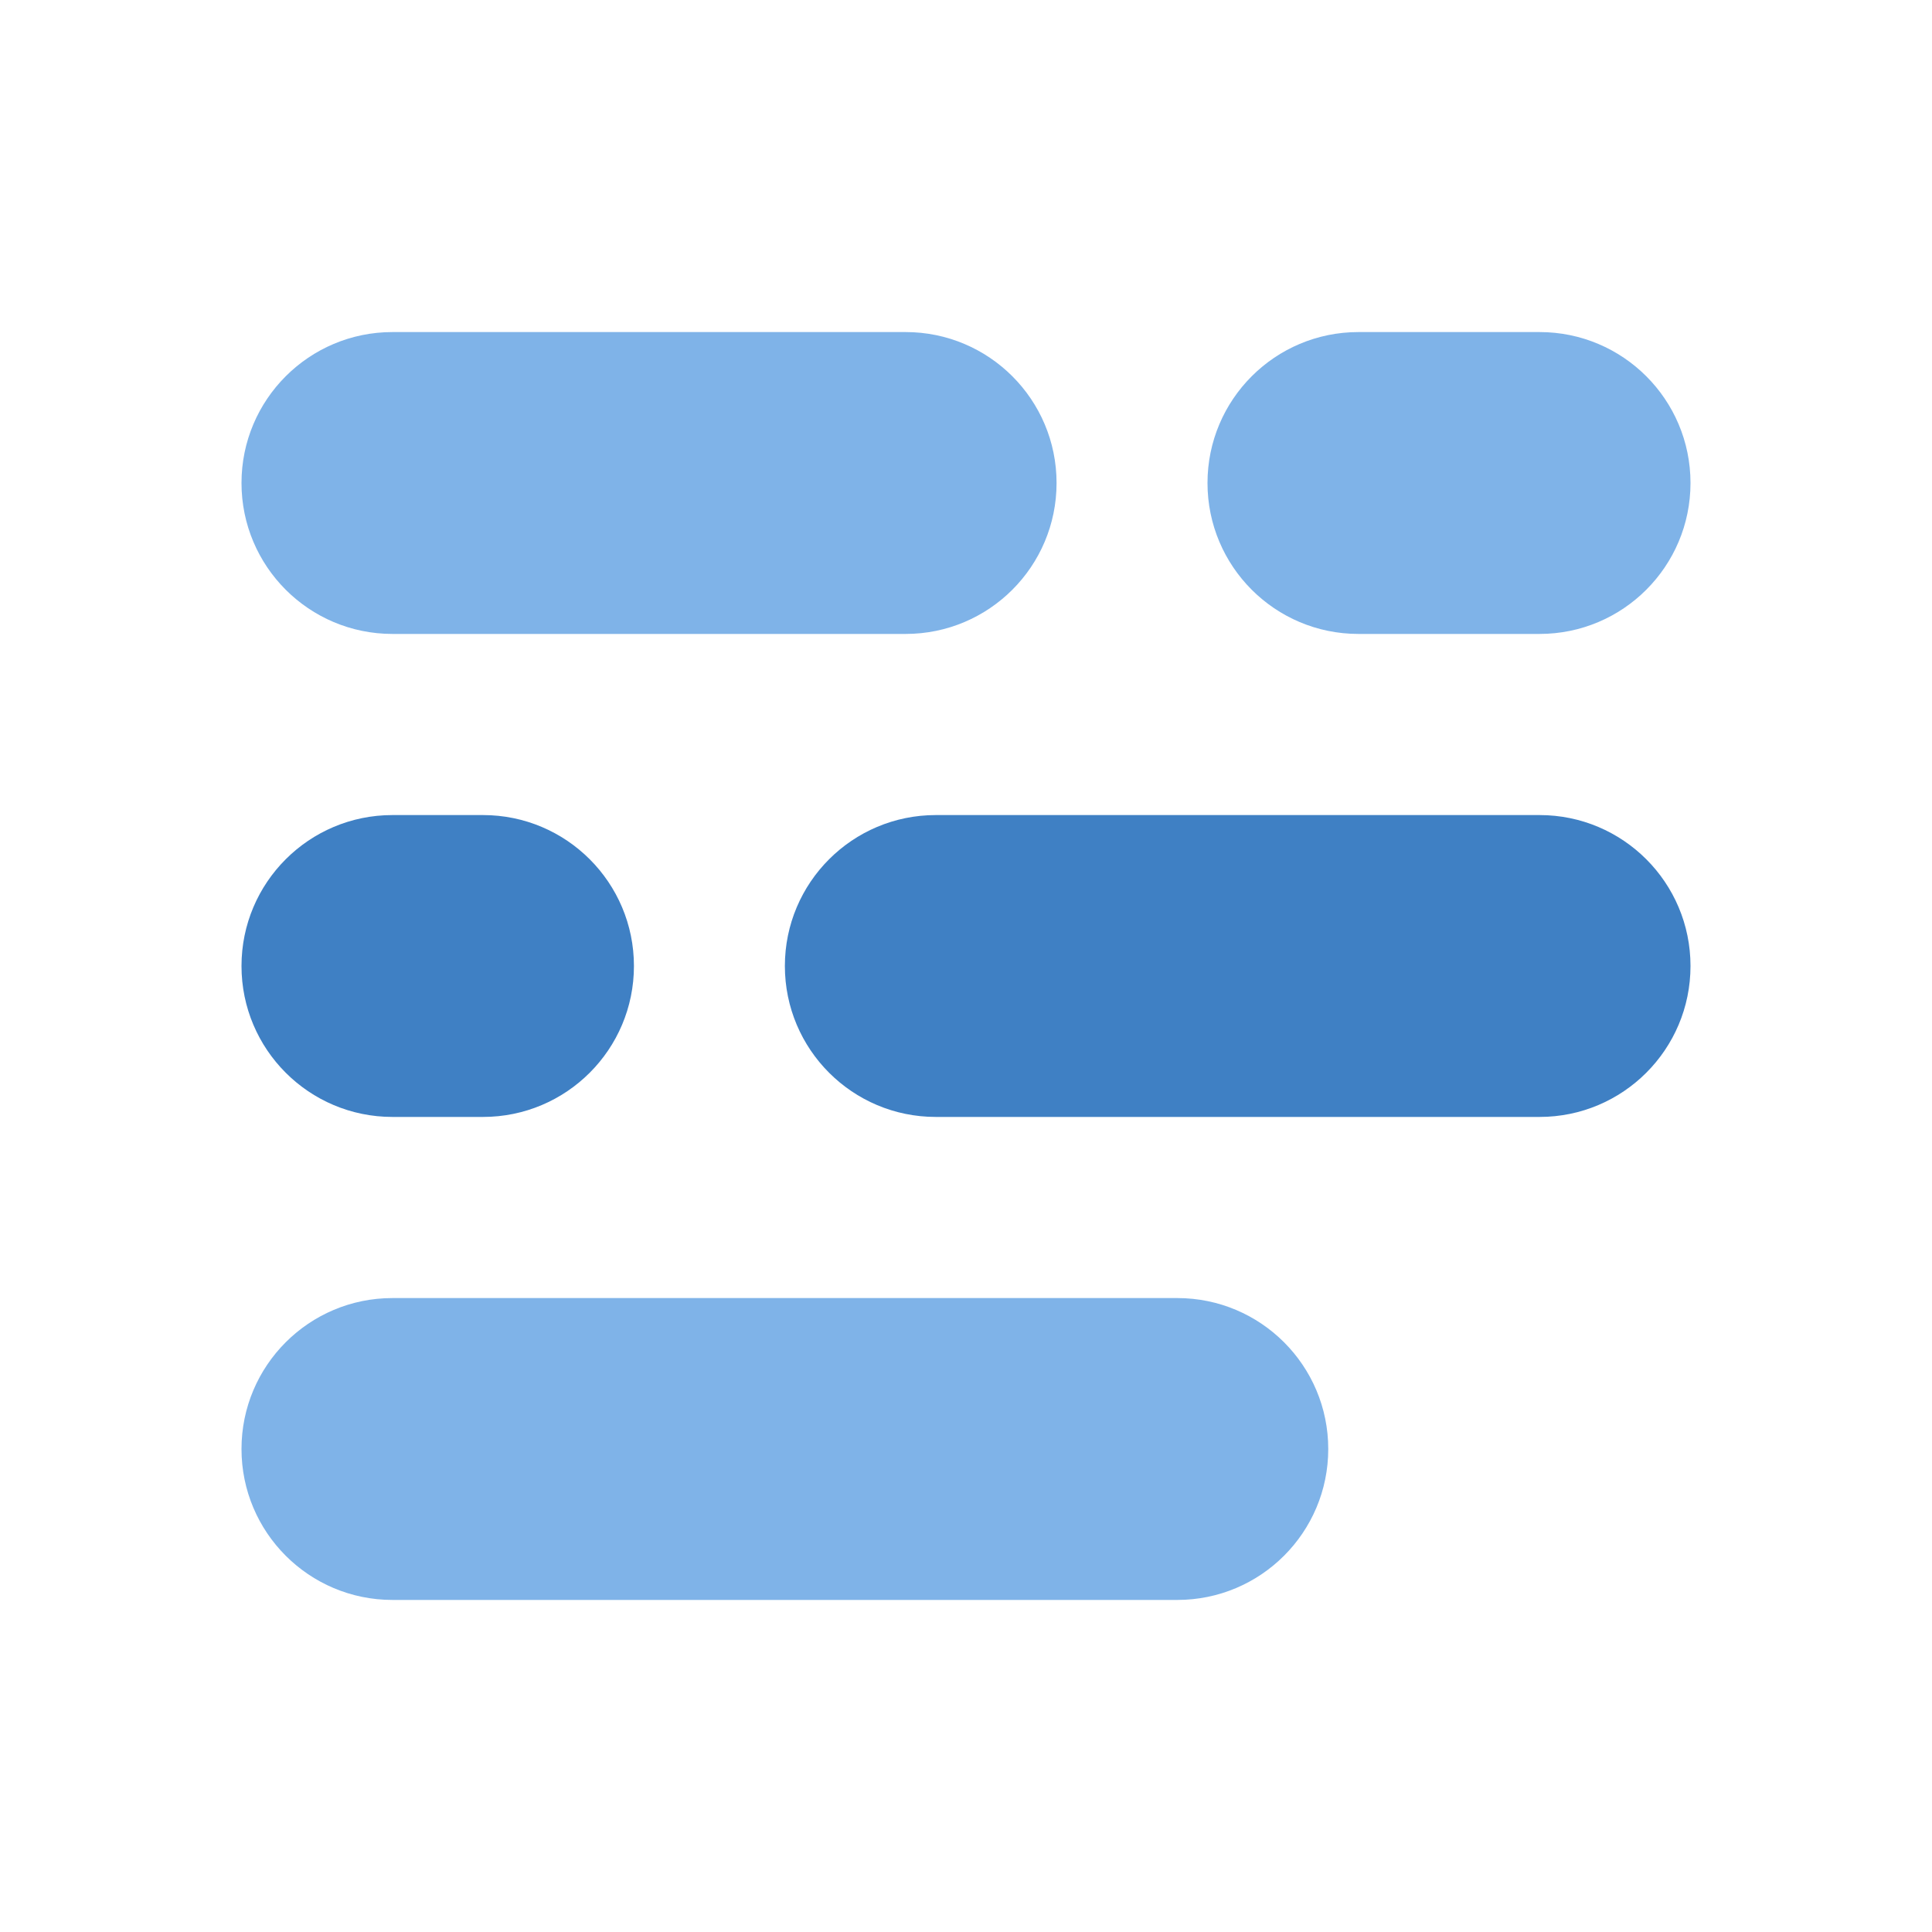
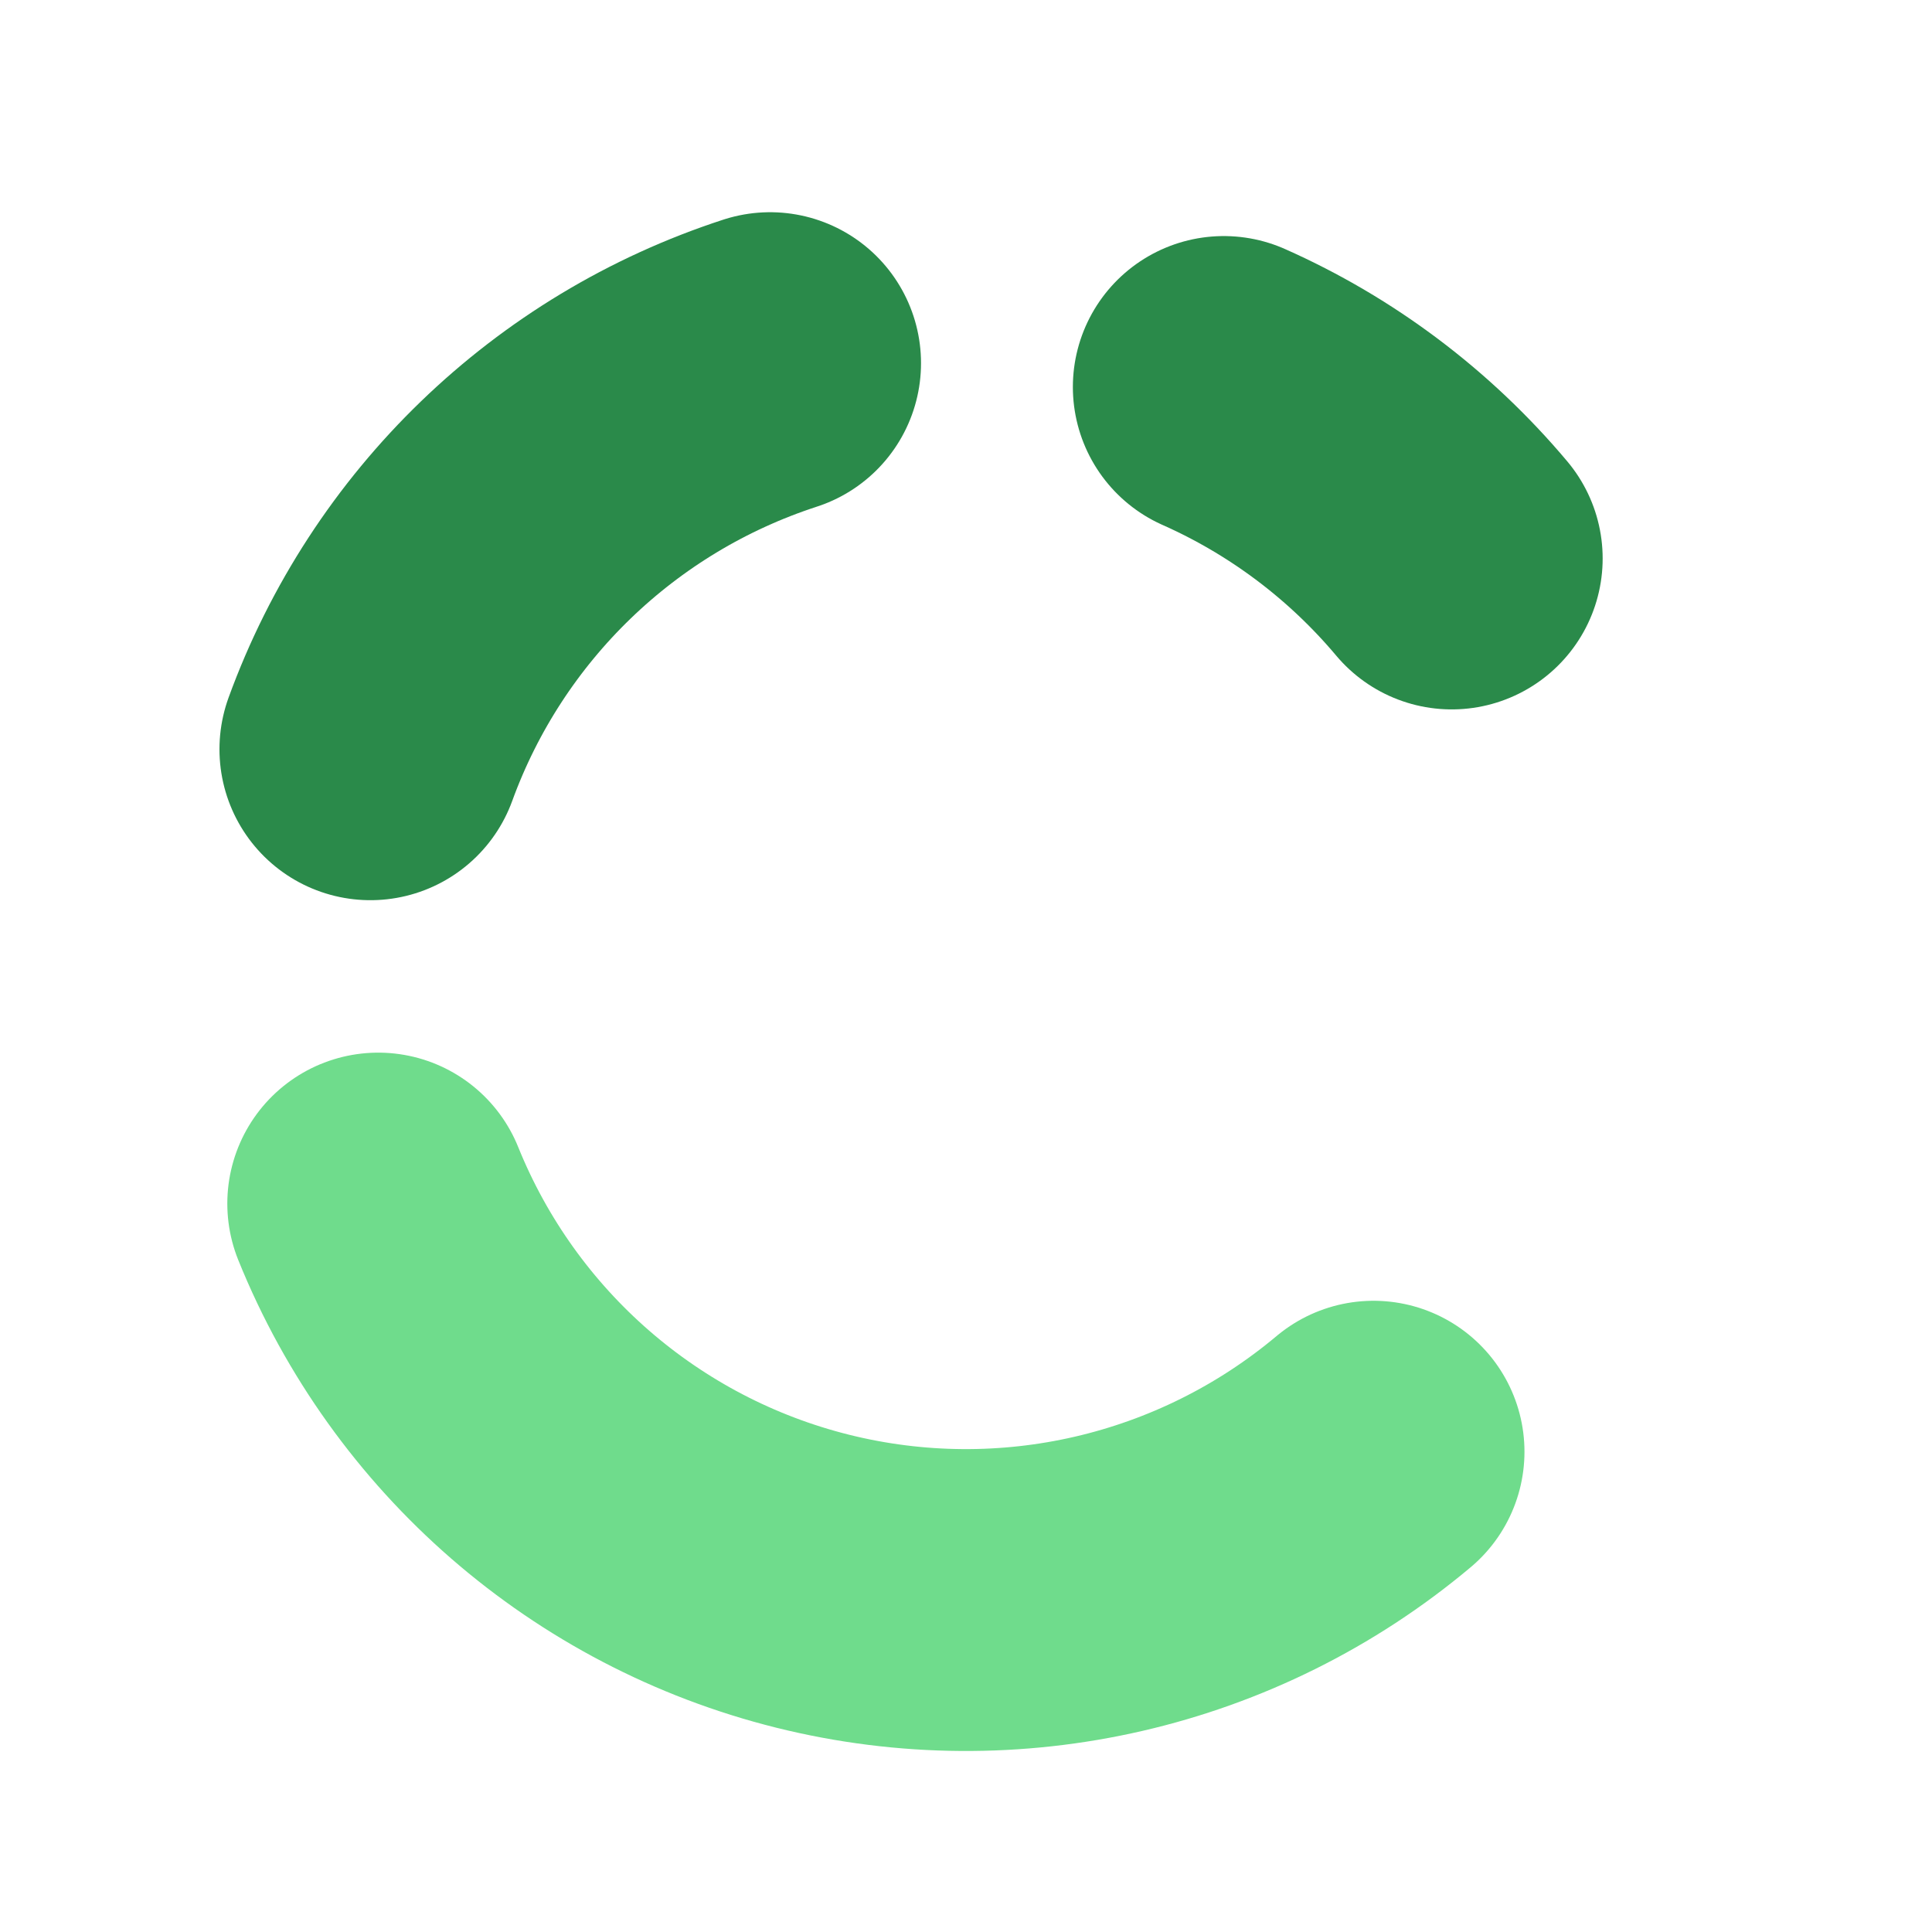
<svg xmlns="http://www.w3.org/2000/svg" viewBox="0 0 64 64" width="64" height="64">
-   <rect x="8" y="11" width="27" height="10" rx="5.0" fill="#7fb3e8" />
-   <rect x="40" y="11" width="16" height="10" rx="5.0" fill="#7fb3e8" />
-   <rect x="8" y="27" width="13" height="10" rx="5.0" fill="#3f80c4" />
-   <rect x="26" y="27" width="30" height="10" rx="5.0" fill="#3f80c4" />
-   <rect x="8" y="43" width="36" height="10" rx="5.0" fill="#7fb3e8" />
+   <path d="M45.50 48.09 A21 21 0 0 1 12.53 39.87" fill="none" stroke="#6fdc8c" stroke-width="10" stroke-linecap="round" />
+   <path d="M12.27 24.82 A21 21 0 0 1 25.51 12.03" fill="none" stroke="#2a8a4a" stroke-width="10" stroke-linecap="round" />
+   <path d="M40.54 12.82 A21 21 0 0 1 48.09 18.50" fill="none" stroke="#2a8a4a" stroke-width="10" stroke-linecap="round" />
</svg>
